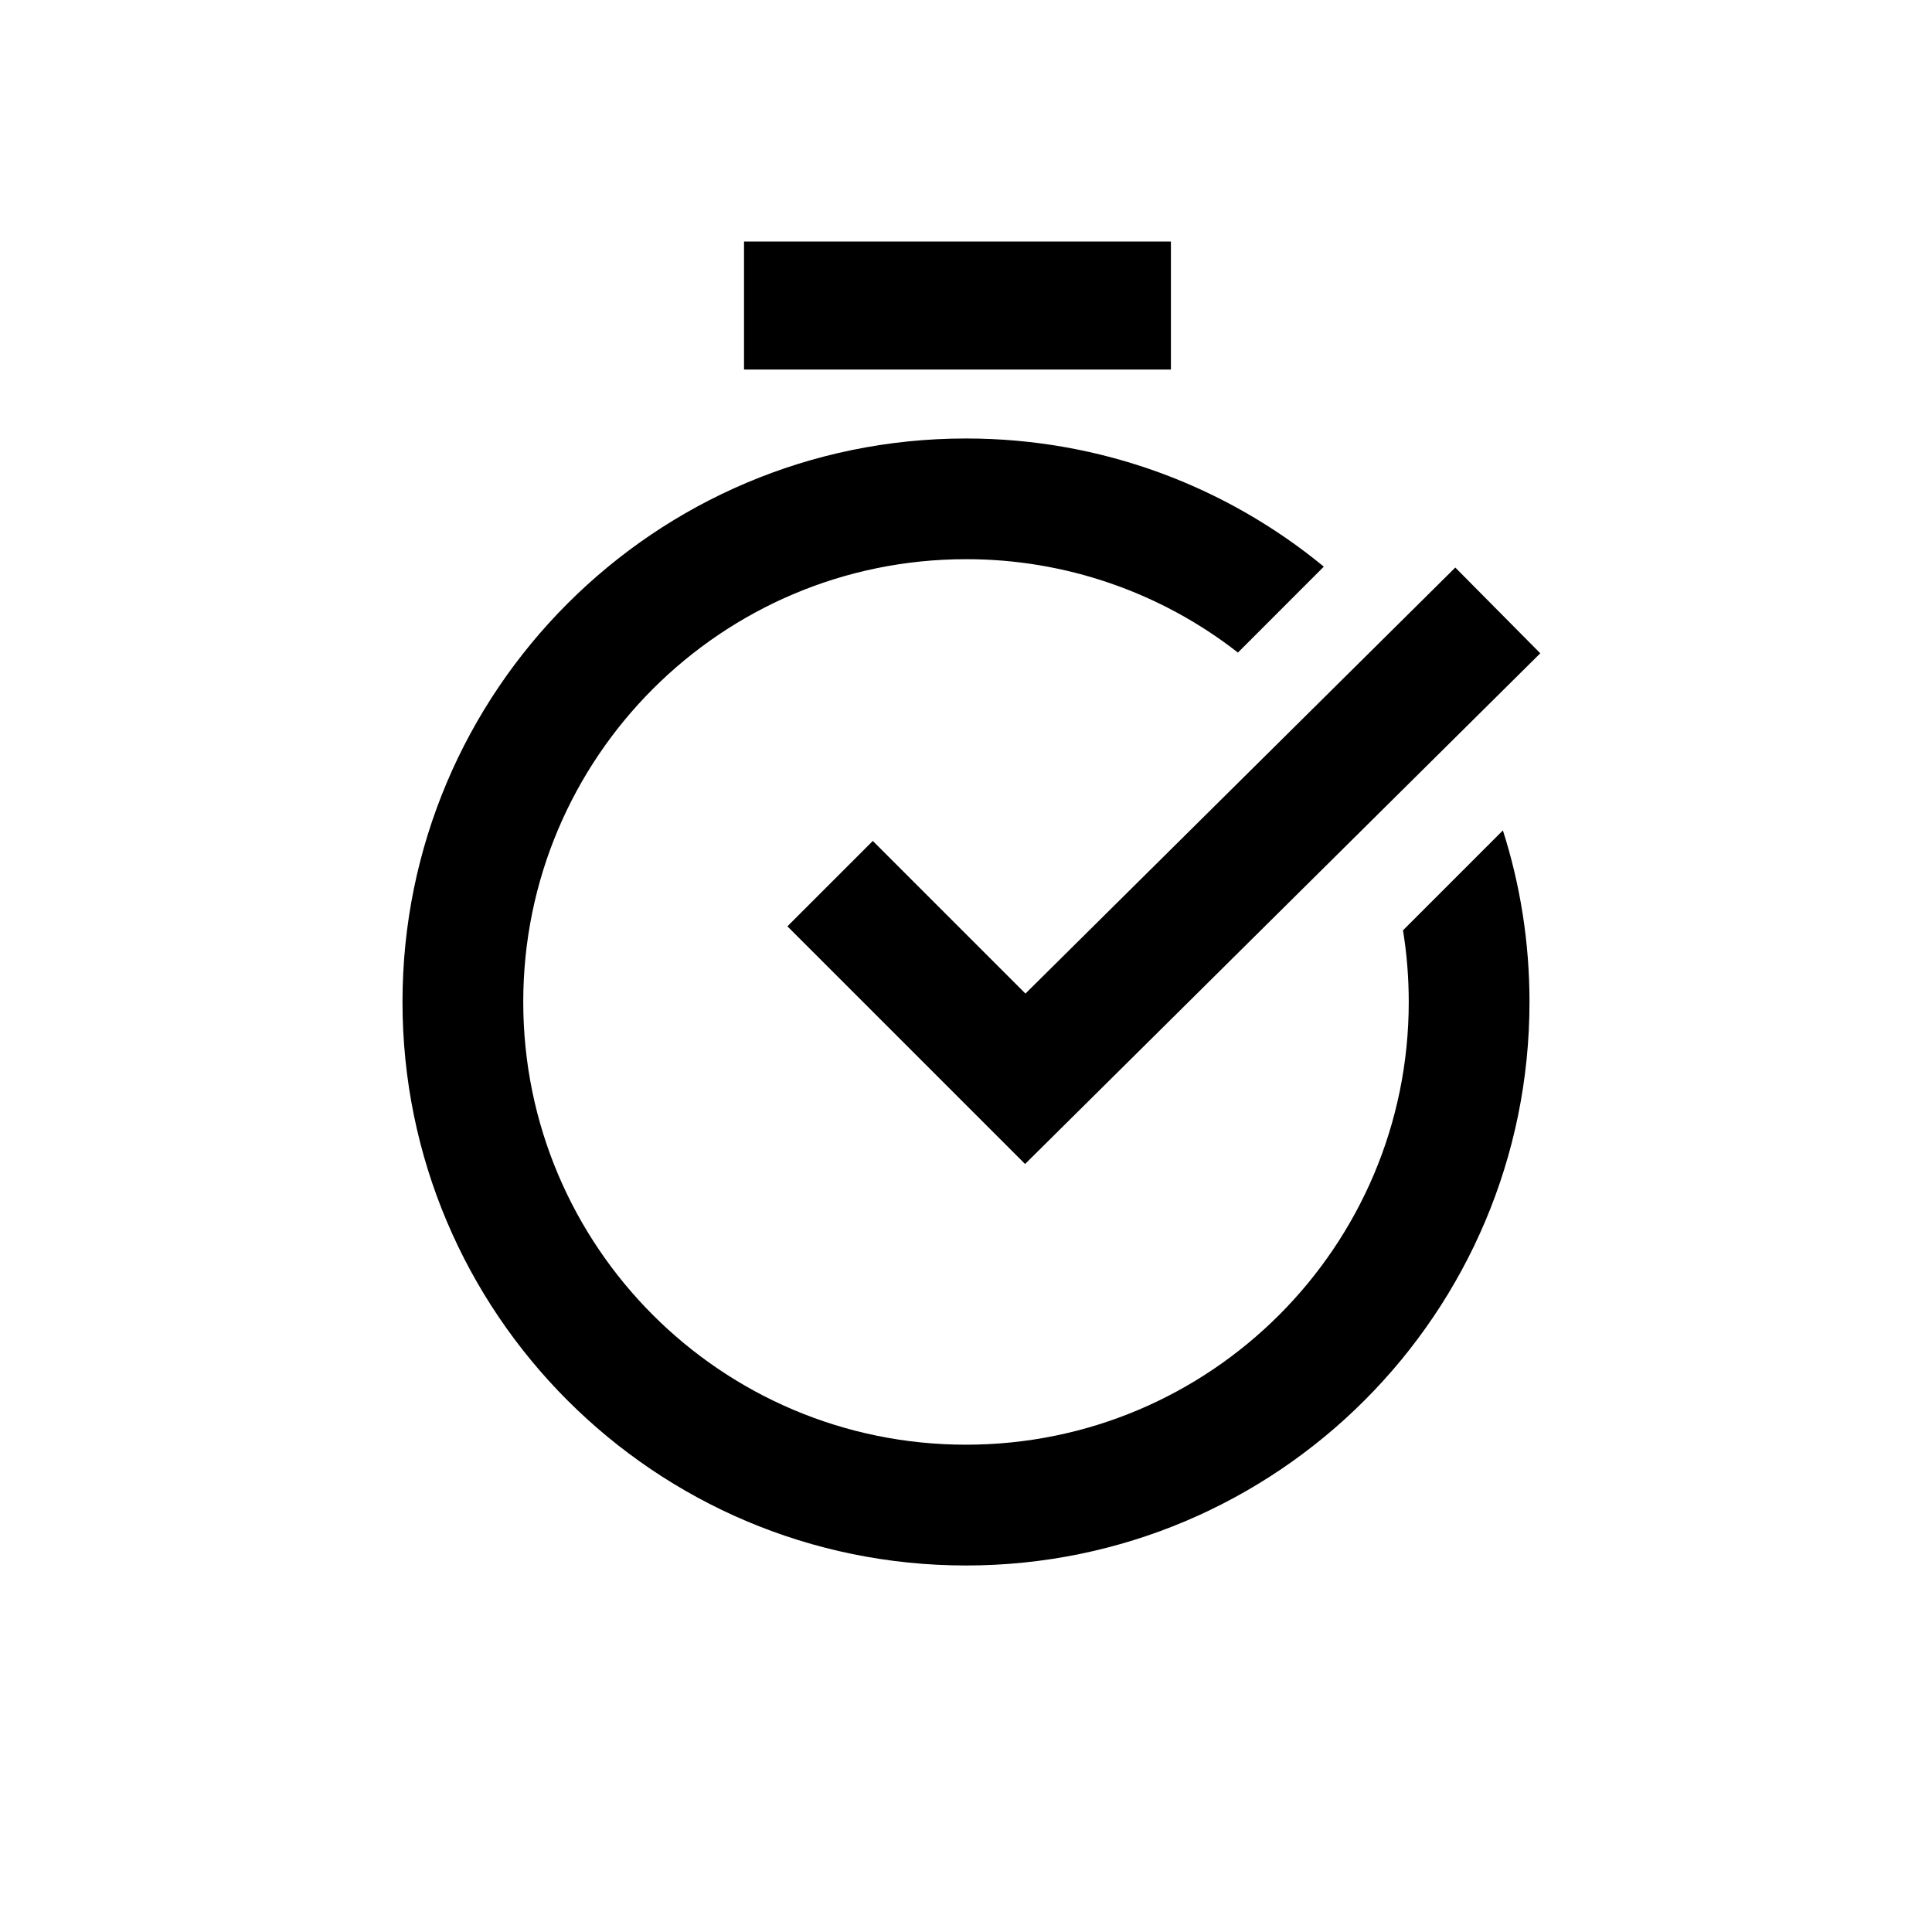
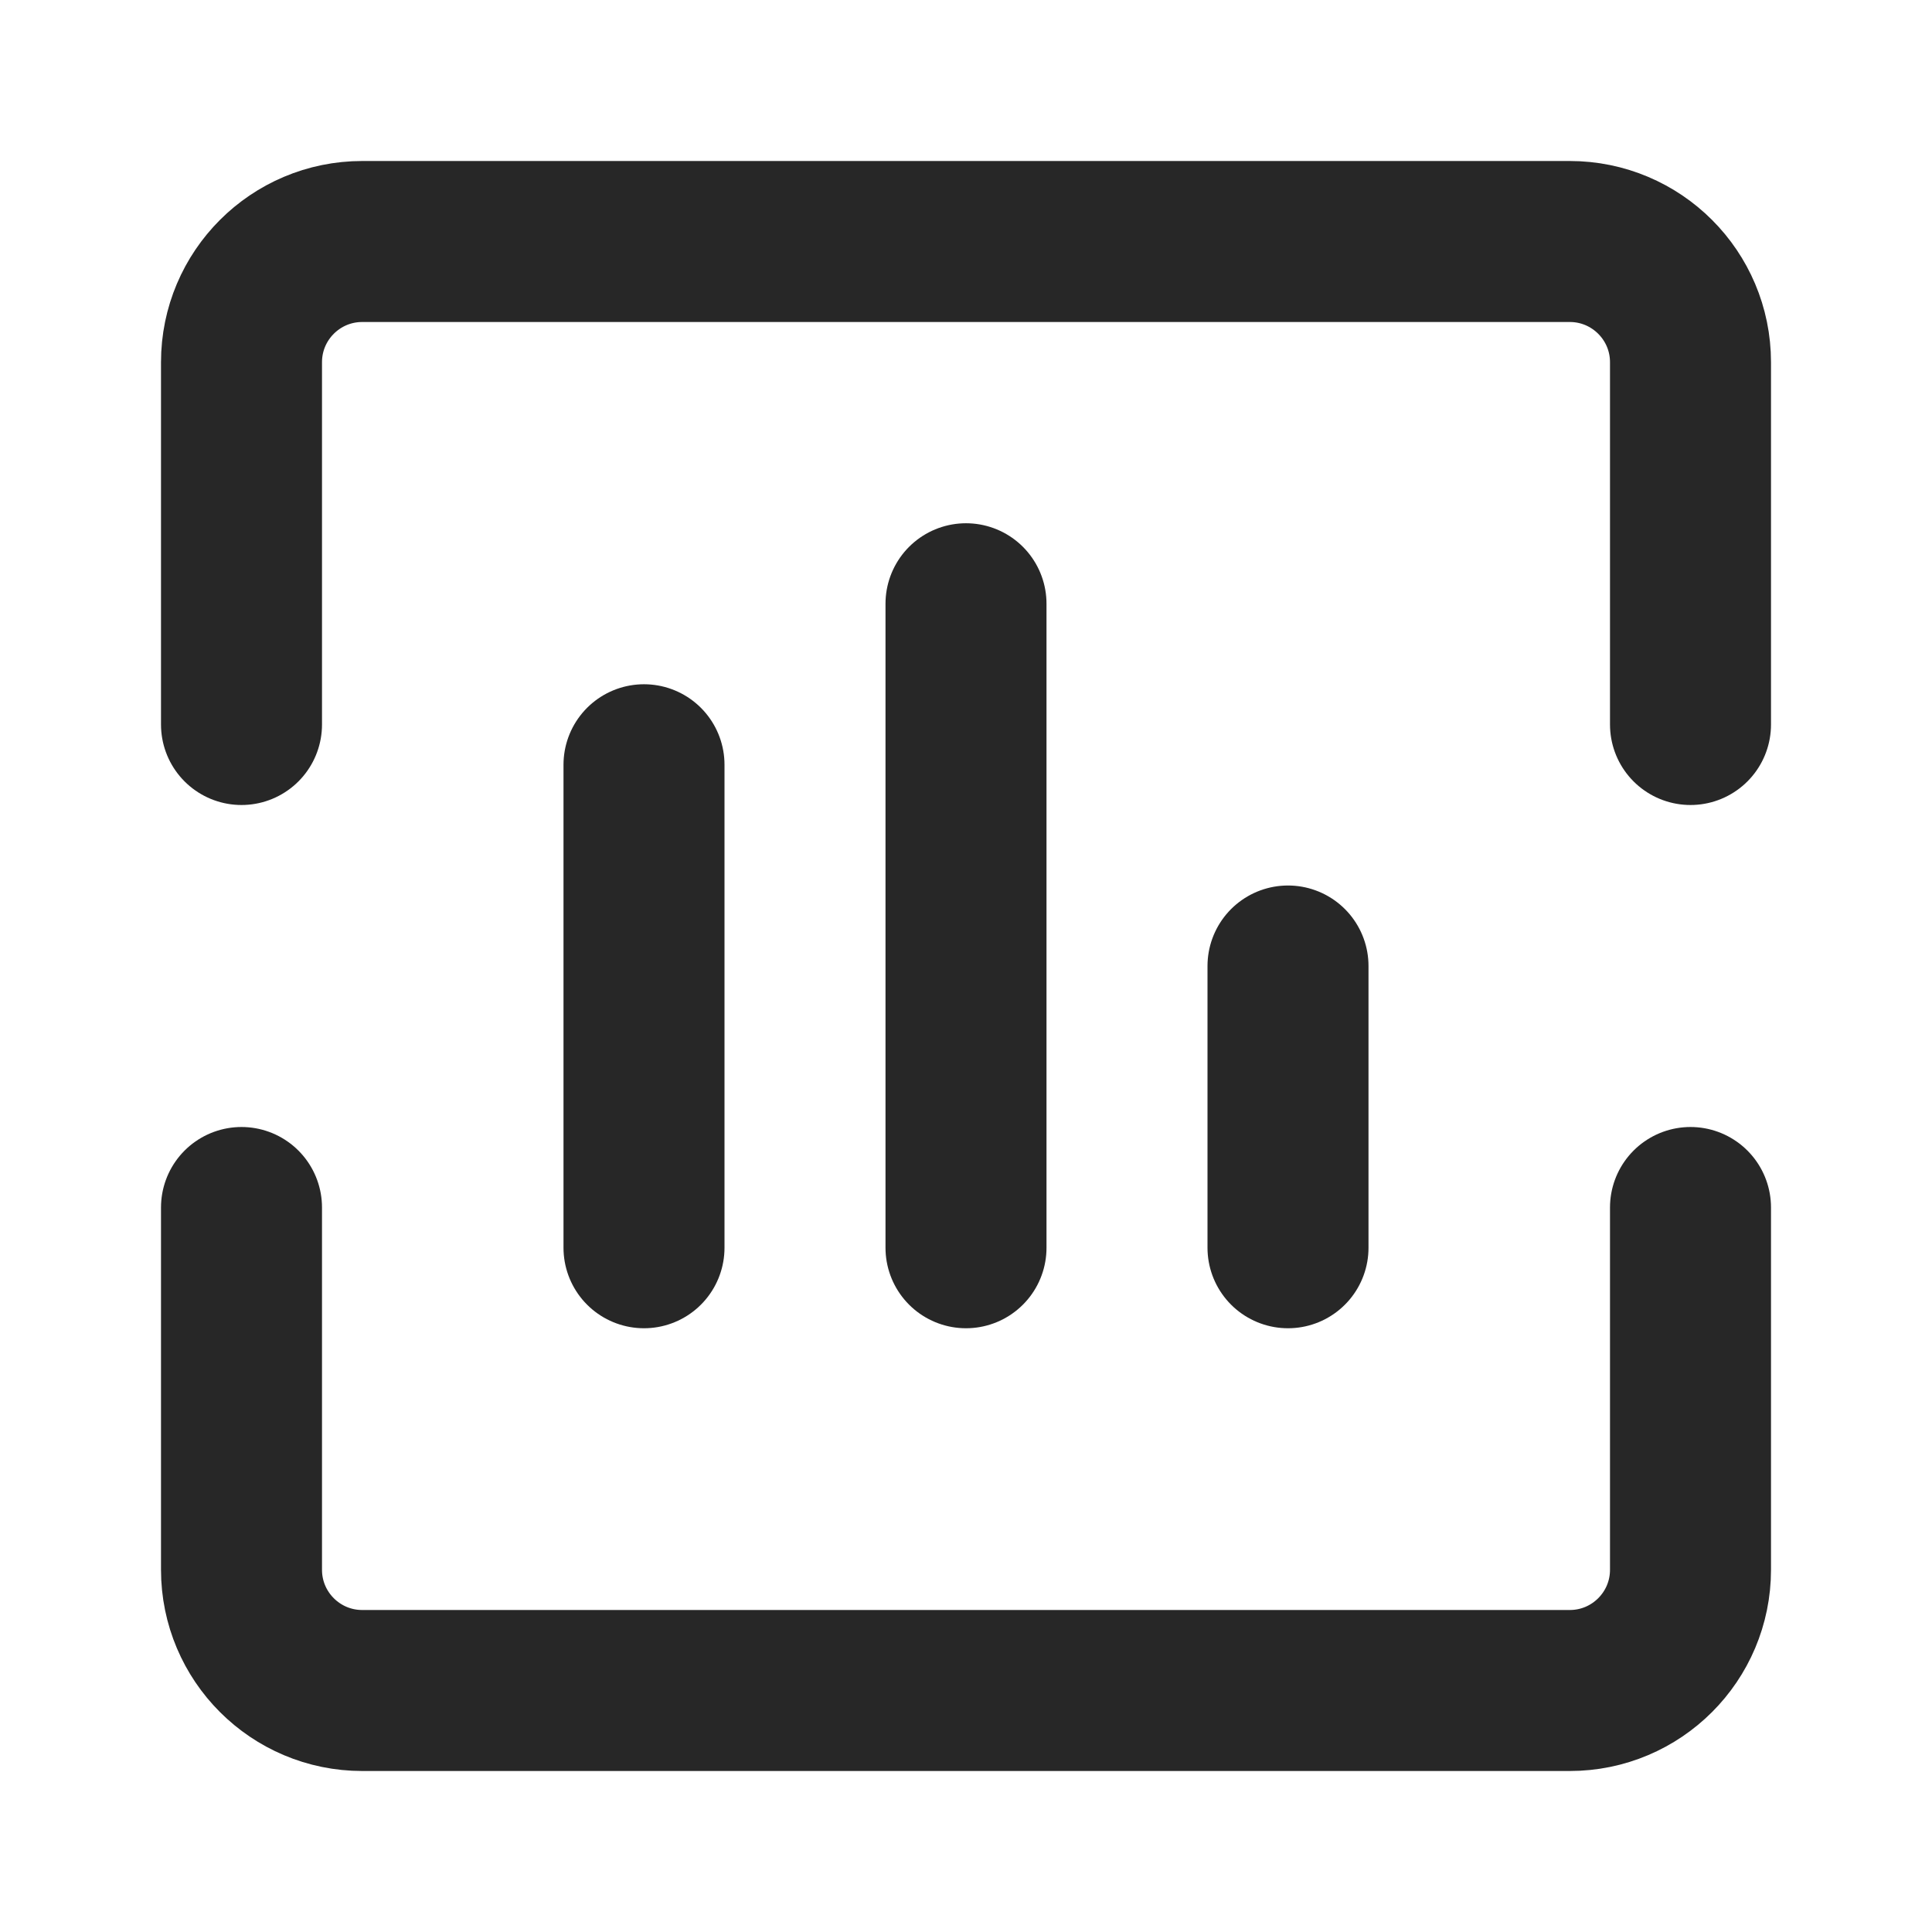
- <svg xmlns="http://www.w3.org/2000/svg" t="1657283213235" class="icon" viewBox="0 0 1024 1024" version="1.1" p-id="7031" width="200" height="200">
-   <defs>
-     <style type="text/css" />
-   </defs>
-   <path d="M512 232.405c72.021 0 138.069 25.493 189.653 67.925l-45.525 45.547A233.664 233.664 0 0 0 512 296.384c-129.6 0-234.667 105.088-234.667 234.667 0 129.621 105.067 234.667 234.667 234.667s234.667-105.045 234.667-234.667c0-12.907-1.045-25.6-3.051-37.973l52.949-52.949c9.173 28.672 14.101 59.243 14.101 90.944 0 164.949-133.717 298.667-298.667 298.667s-298.667-133.717-298.667-298.667 133.717-298.667 298.667-298.667zM771.328 300.8l45.056 45.461-273.067 270.677-125.973-125.973 45.269-45.248 80.896 80.896 227.84-225.813zM620.608 128v67.883H394.347V128H620.587z" p-id="7032" />
+ <svg xmlns="http://www.w3.org/2000/svg" width="24" height="24" viewBox="0 0 48 48" fill="none">
+   <path d="M6 18V9C6 7.343 7.343 6 9 6H39C40.657 6 42 7.343 42 9V18" stroke="#272727" stroke-width="4" stroke-linecap="round" stroke-linejoin="round" />
+   <path d="M32 24V31" stroke="#272727" stroke-width="4" stroke-linecap="round" stroke-linejoin="round" />
+   <path d="M24 15V31" stroke="#272727" stroke-width="4" stroke-linecap="round" stroke-linejoin="round" />
+   <path d="M16 19V31" stroke="#272727" stroke-width="4" stroke-linecap="round" stroke-linejoin="round" />
+   <path d="M6 30V39C6 40.657 7.343 42 9 42H39C40.657 42 42 40.657 42 39V30" stroke="#272727" stroke-width="4" stroke-linecap="round" stroke-linejoin="round" />
</svg>
